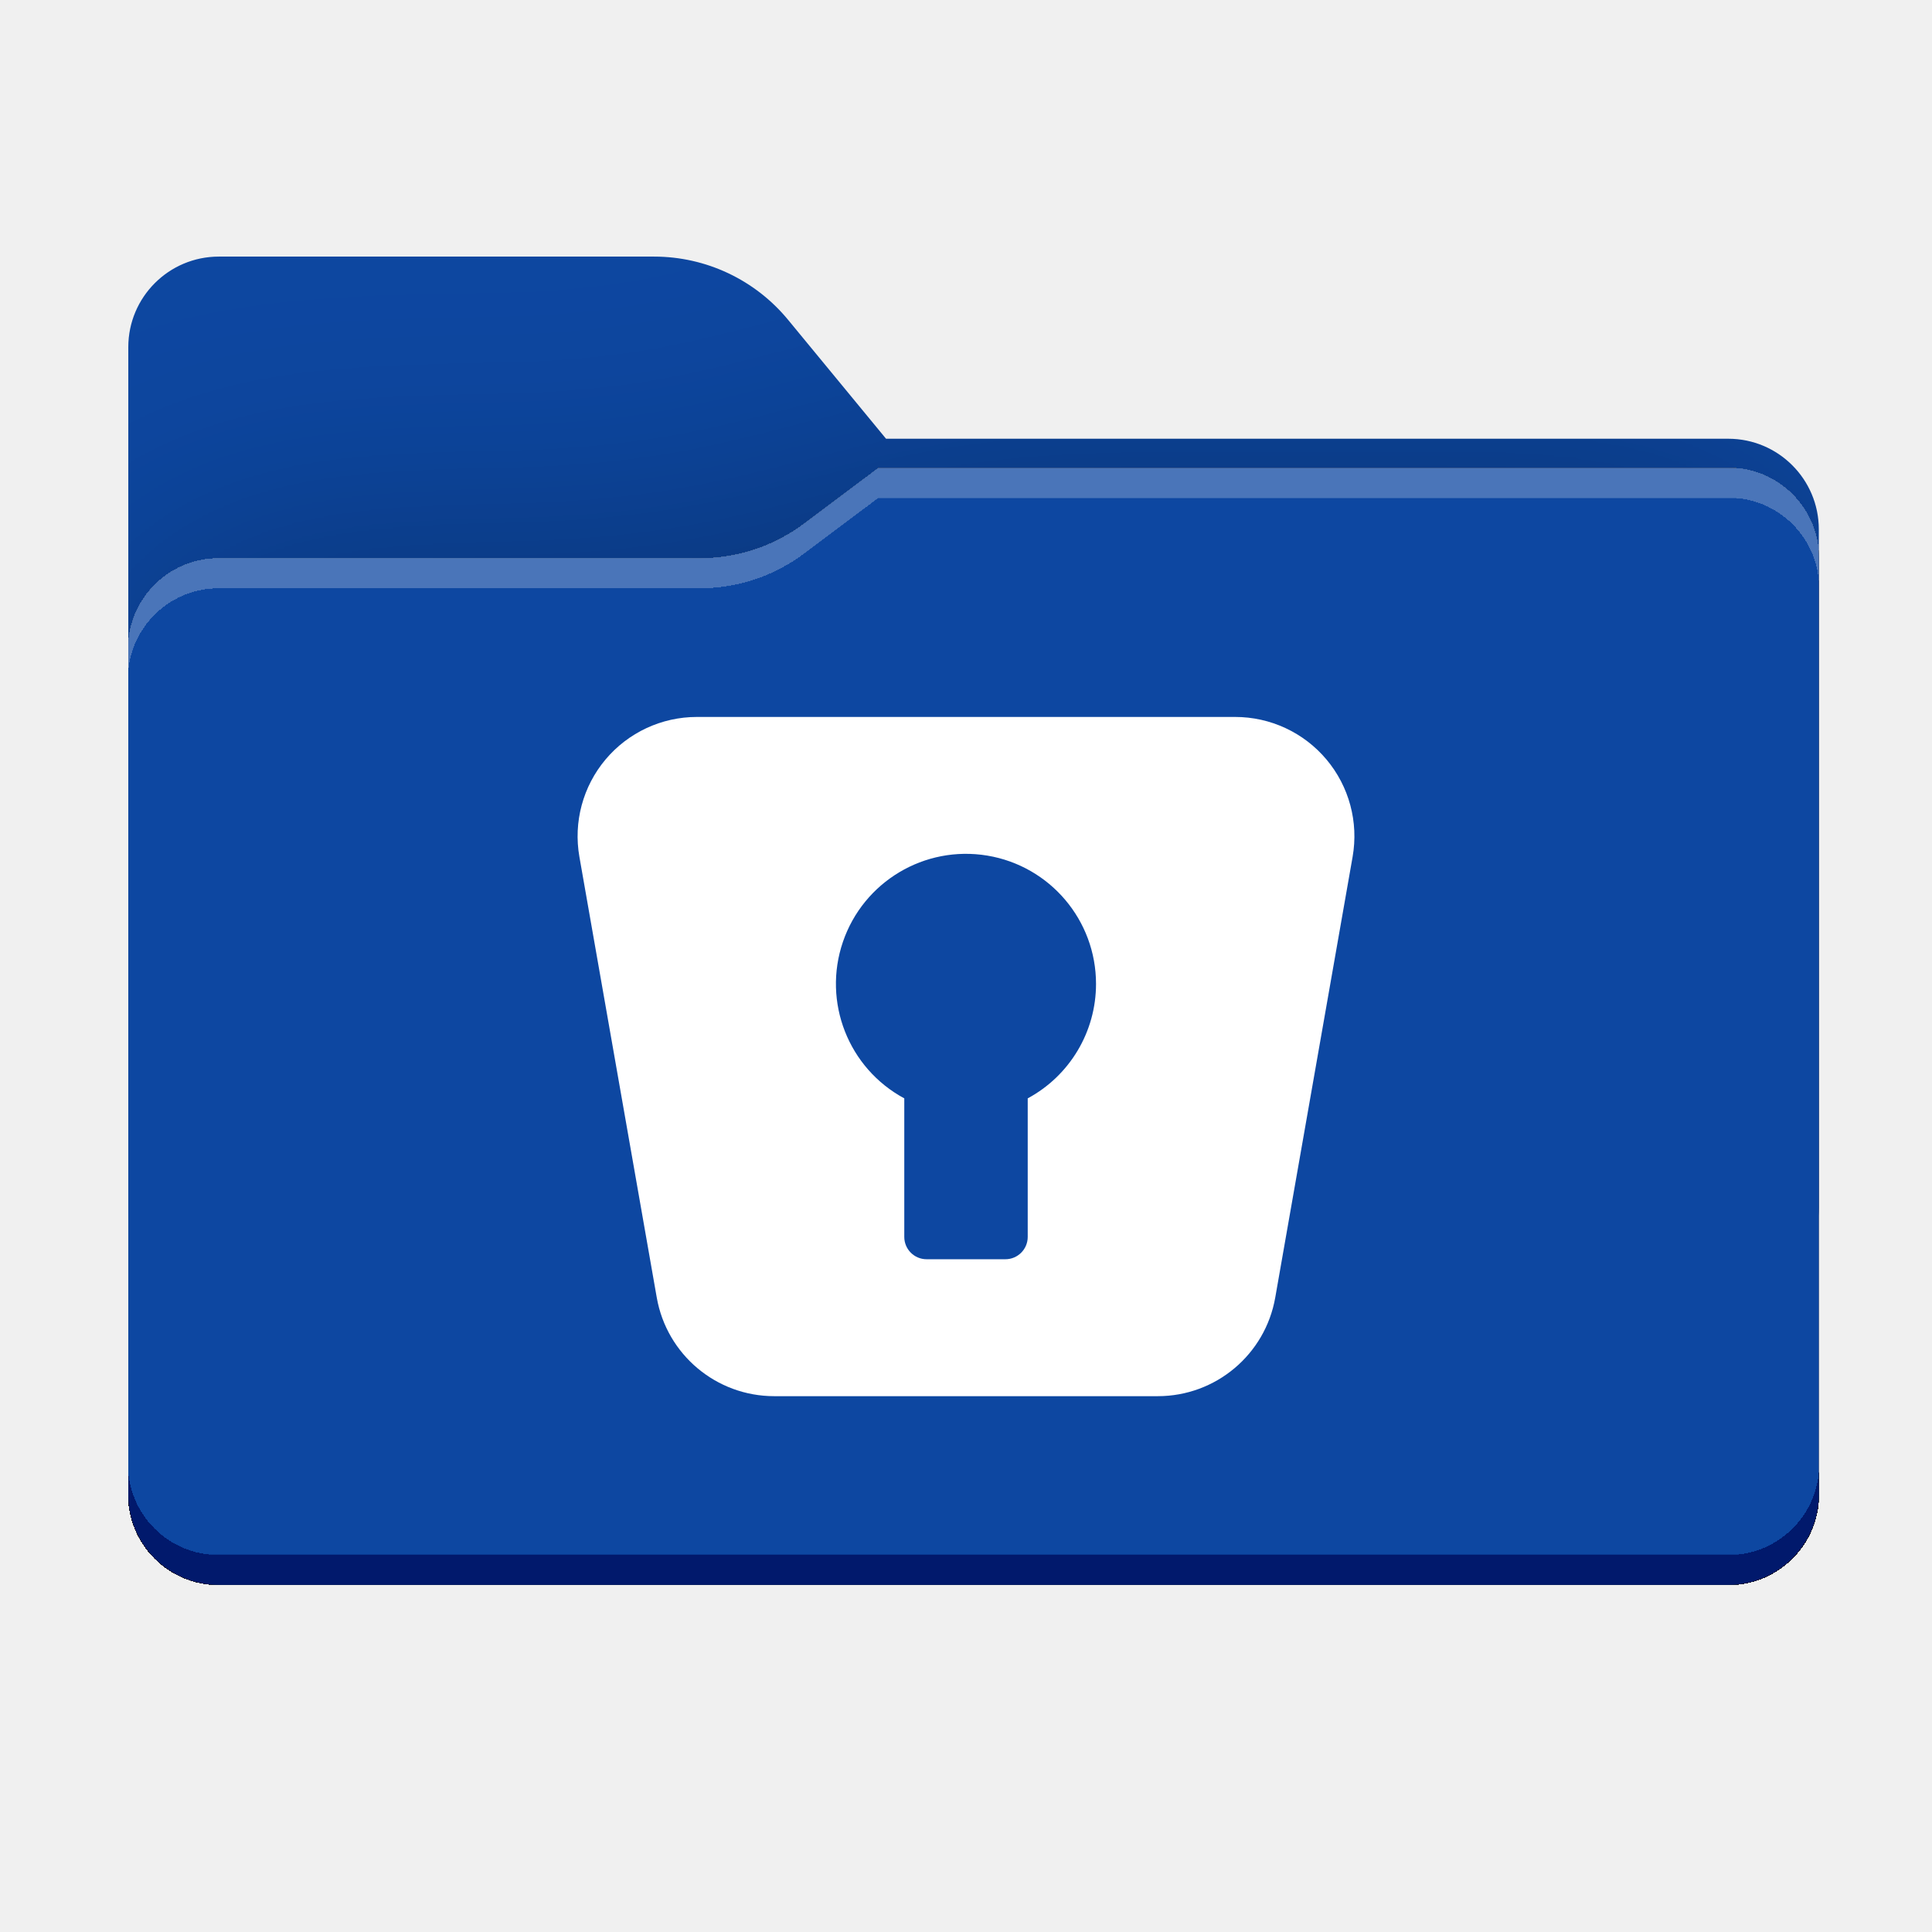
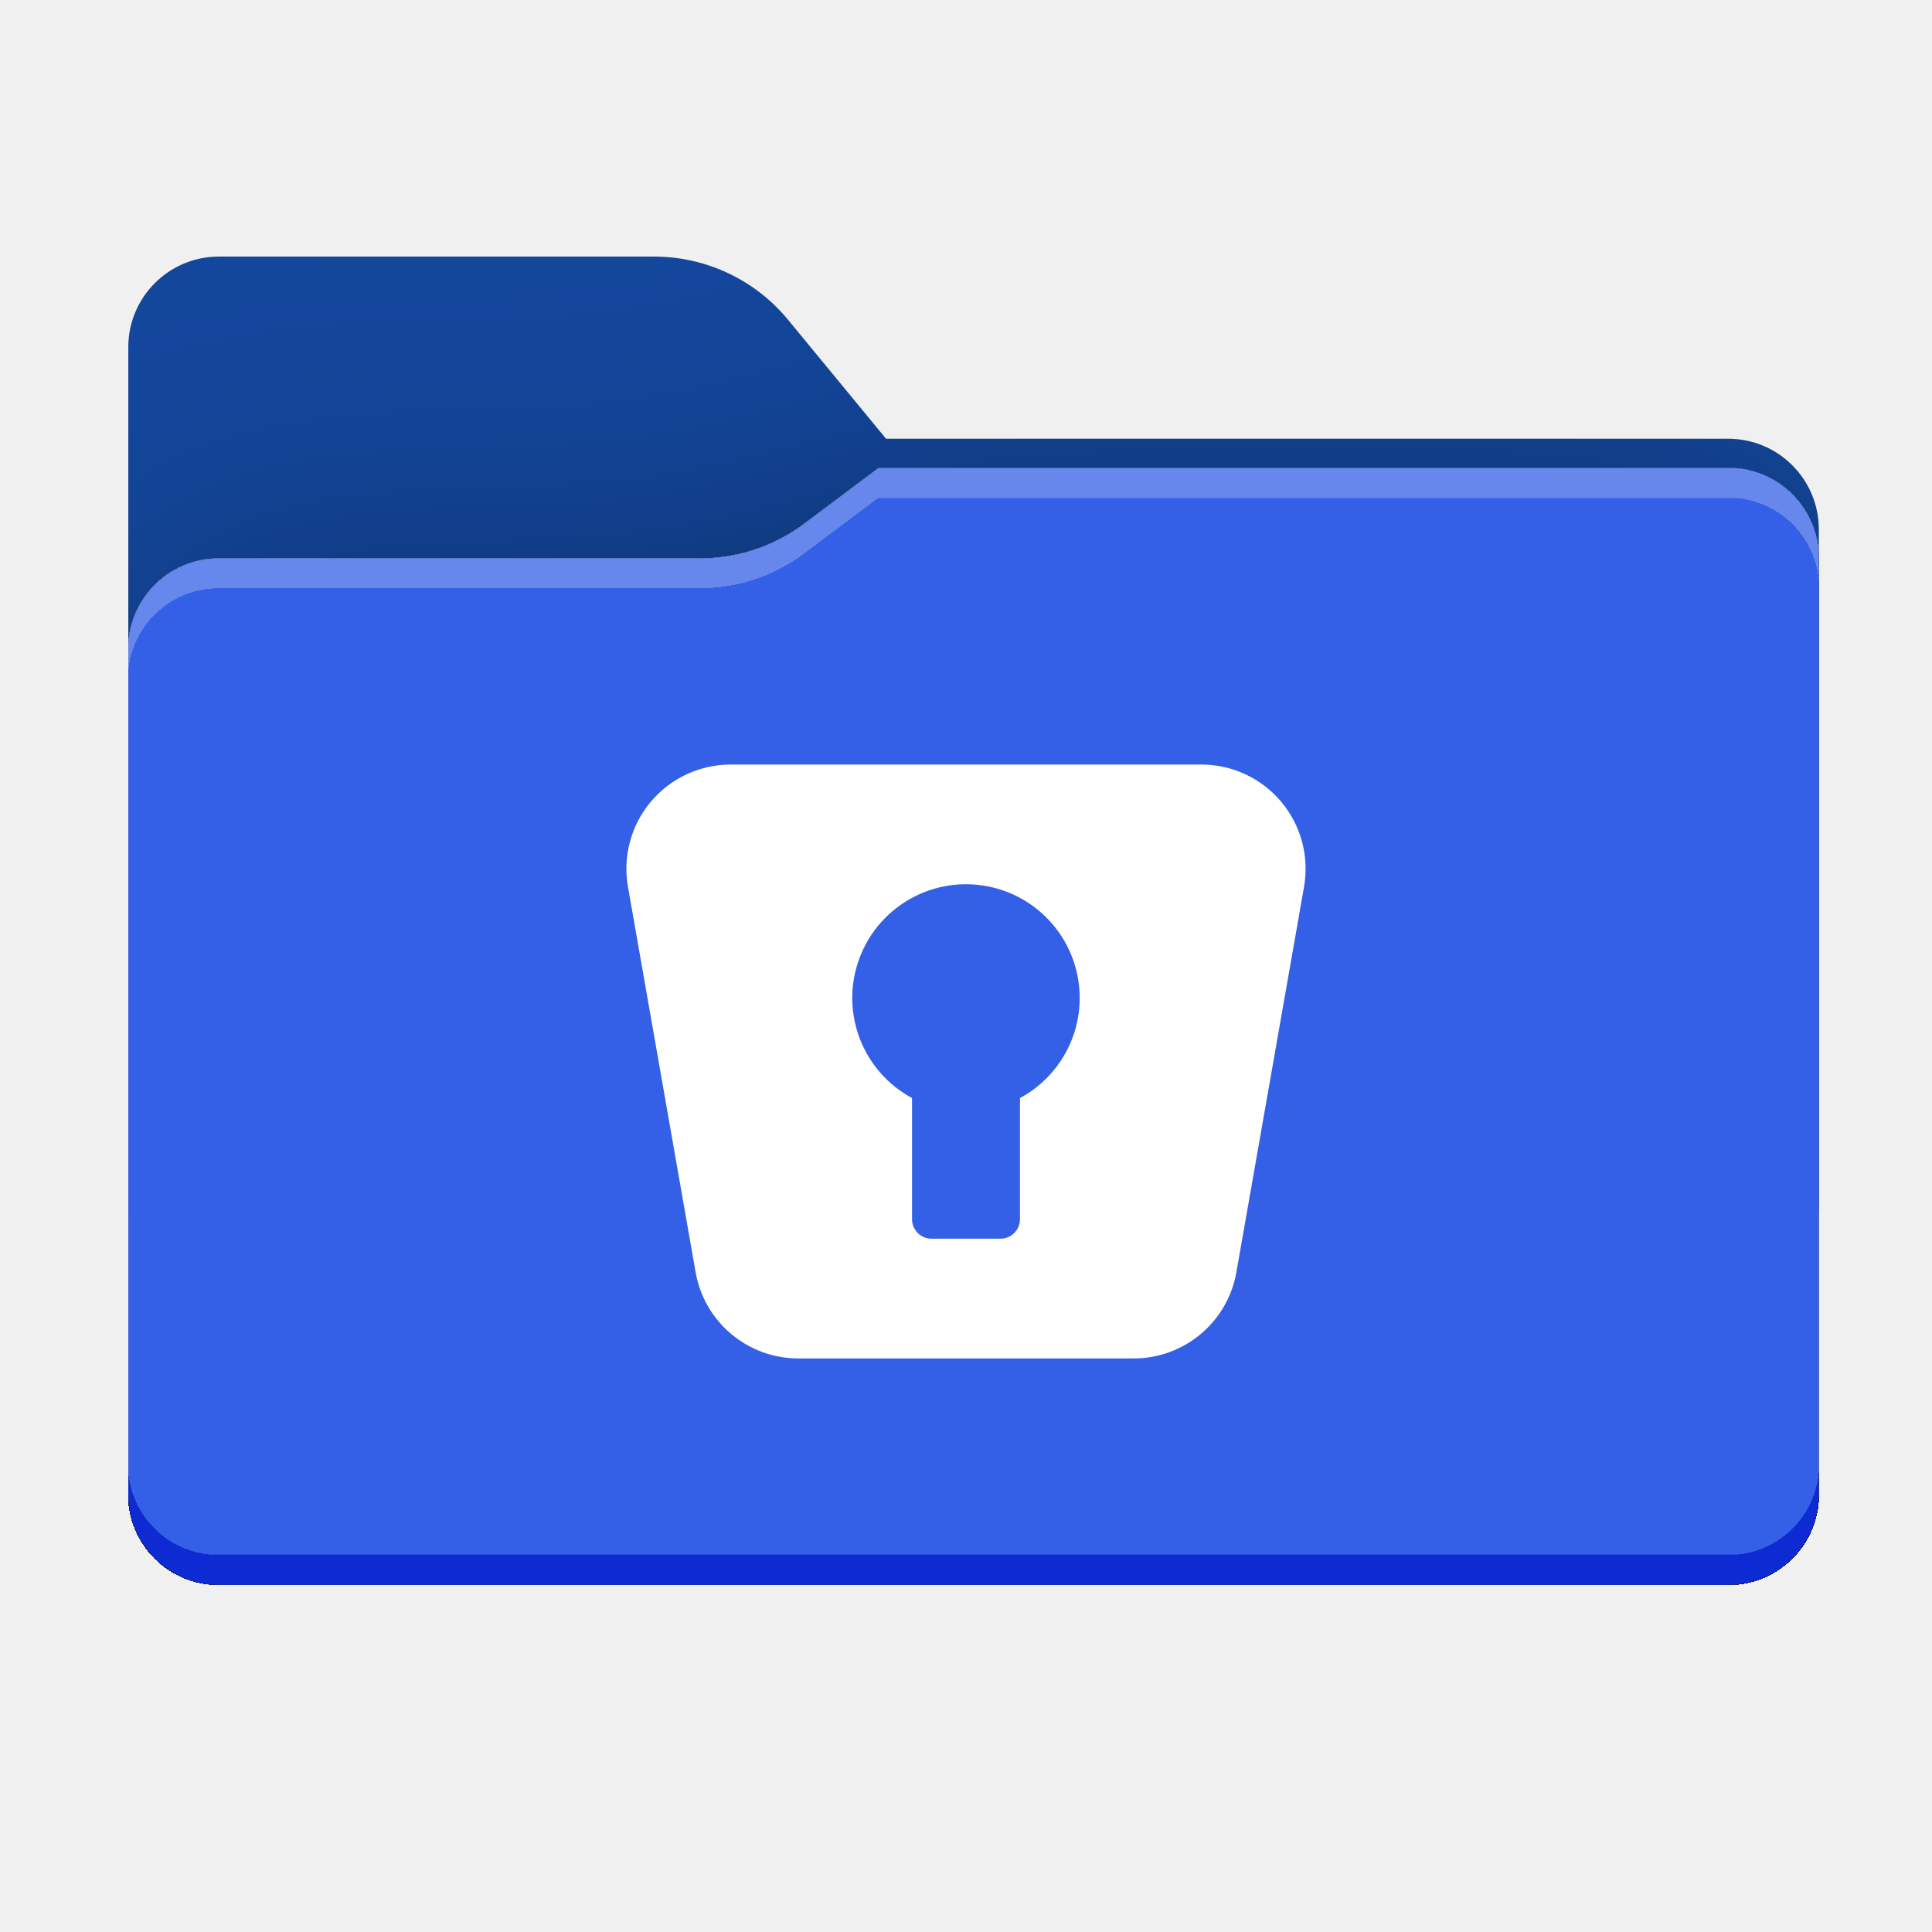
<svg xmlns="http://www.w3.org/2000/svg" width="256" height="256" viewBox="0 0 256 256" fill="none" version="1.1" id="svg14" xml:space="preserve">
-   <path fill-rule="evenodd" clip-rule="evenodd" d="M104.425 42.378C100.056 37.073 93.544 34 86.671 34H29C22.373 34 17 39.373 17 46V58.137V68.2V160C17 166.627 22.373 172 29 172H229C235.627 172 241 166.627 241 160V70.137C241 63.51 235.627 58.137 229 58.137H117.404L104.425 42.378Z" fill="#F74005" id="path1" style="fill:#0d47a1;fill-opacity:1" />
+   <path fill-rule="evenodd" clip-rule="evenodd" d="M104.425 42.378C100.056 37.073 93.544 34 86.671 34H29C22.373 34 17 39.373 17 46V58.137V68.2V160C17 166.627 22.373 172 29 172H229C235.627 172 241 166.627 241 160V70.137C241 63.51 235.627 58.137 229 58.137H117.404L104.425 42.378Z" fill="#F74005" id="path1" style="fill:#13479d;fill-opacity:1" />
  <mask id="mask0_2031_33936" style="mask-type:alpha" maskUnits="userSpaceOnUse" x="17" y="34" width="224" height="138">
    <path fill-rule="evenodd" clip-rule="evenodd" d="M104.425 42.378C100.056 37.073 93.544 34 86.671 34H29C22.373 34 17 39.373 17 46V58.137V68.2V160C17 166.627 22.373 172 29 172H229C235.627 172 241 166.627 241 160V70.137C241 63.51 235.627 58.137 229 58.137H117.404L104.425 42.378Z" fill="url(#paint0_linear_2031_33936)" id="path2" />
  </mask>
  <g mask="url(#mask0_2031_33936)" id="g4">
    <g style="mix-blend-mode:multiply" filter="url(#filter0_f_2031_33936)" id="g3">
      <path fill-rule="evenodd" clip-rule="evenodd" d="M92.789 74C97.764 74 102.605 72.387 106.586 69.402L116.459 62H229C235.627 62 241 67.373 241 74V108V160C241 166.627 235.627 172 229 172H29C22.373 172 17 166.627 17 160L17 108V86C17 79.373 22.373 74 29 74H87H92.789Z" fill="black" fill-opacity="0.3" id="path3" />
    </g>
  </g>
-   <g filter="url(#filter1_ii_2031_33936)" id="g5" style="fill:#0d47a1;fill-opacity:1">
-     <path fill-rule="evenodd" clip-rule="evenodd" d="M92.789 74C97.764 74 102.605 72.387 106.586 69.402L116.459 62H229C235.627 62 241 67.373 241 74V108V198C241 204.627 235.627 210 229 210H29C22.373 210 17 204.627 17 198L17 108V86C17 79.373 22.373 74 29 74H87H92.789Z" fill="url(#paint1_linear_2031_33936)" id="path4" style="fill:#0d47a1;fill-opacity:1" />
+   <g filter="url(#filter1_ii_2031_33936)" id="g5" style="fill:#3360e6;fill-opacity:1">
+     <path fill-rule="evenodd" clip-rule="evenodd" d="M92.789 74C97.764 74 102.605 72.387 106.586 69.402L116.459 62H229C235.627 62 241 67.373 241 74V108V198C241 204.627 235.627 210 229 210H29C22.373 210 17 204.627 17 198L17 108V86C17 79.373 22.373 74 29 74H87H92.789Z" fill="url(#paint1_linear_2031_33936)" id="path4" style="fill:#3360e6;fill-opacity:1" />
  </g>
  <mask id="mask1_2031_33936" style="mask-type:luminance" maskUnits="userSpaceOnUse" x="89" y="88" width="81" height="97">
    <path d="M169.312 88H89V184.604H169.312V88Z" fill="white" id="path5" />
  </mask>
  <defs id="defs14">
    <filter id="filter0_f_2031_33936" x="-20" y="25" width="298" height="184" filterUnits="userSpaceOnUse" color-interpolation-filters="sRGB">
      <feFlood flood-opacity="0" result="BackgroundImageFix" id="feFlood7" />
      <feBlend mode="normal" in="SourceGraphic" in2="BackgroundImageFix" result="shape" id="feBlend7" />
      <feGaussianBlur stdDeviation="18.5" result="effect1_foregroundBlur_2031_33936" id="feGaussianBlur7" />
    </filter>
    <filter id="filter1_ii_2031_33936" x="17" y="62" width="224" height="148" filterUnits="userSpaceOnUse" color-interpolation-filters="sRGB">
      <feFlood flood-opacity="0" result="BackgroundImageFix" id="feFlood8" />
      <feBlend mode="normal" in="SourceGraphic" in2="BackgroundImageFix" result="shape" id="feBlend8" />
      <feColorMatrix in="SourceAlpha" type="matrix" values="0 0 0 0 0 0 0 0 0 0 0 0 0 0 0 0 0 0 127 0" result="hardAlpha" id="feColorMatrix8" />
      <feOffset dy="4" id="feOffset8" />
      <feComposite in2="hardAlpha" operator="arithmetic" k2="-1" k3="1" id="feComposite8" />
      <feColorMatrix type="matrix" values="0 0 0 0 1 0 0 0 0 1 0 0 0 0 1 0 0 0 0.25 0" id="feColorMatrix9" />
      <feBlend mode="normal" in2="shape" result="effect1_innerShadow_2031_33936" id="feBlend9" />
      <feColorMatrix in="SourceAlpha" type="matrix" values="0 0 0 0 0 0 0 0 0 0 0 0 0 0 0 0 0 0 127 0" result="hardAlpha" id="feColorMatrix10" />
      <feOffset dy="-4" id="feOffset10" />
      <feComposite in2="hardAlpha" operator="arithmetic" k2="-1" k3="1" id="feComposite10" />
      <feColorMatrix type="matrix" values="0 0 0 0 0 0 0 0 0 0 0 0 0 0 0 0 0 0 0.9 0" id="feColorMatrix11" />
      <feBlend mode="soft-light" in2="effect1_innerShadow_2031_33936" result="effect2_innerShadow_2031_33936" id="feBlend11" />
    </filter>
    <linearGradient id="paint0_linear_2031_33936" x1="17" y1="34" x2="197.768" y2="215.142" gradientUnits="userSpaceOnUse">
      <stop stop-color="#05815D" id="stop11" />
      <stop offset="1" stop-color="#0C575F" id="stop12" />
    </linearGradient>
    <linearGradient id="paint1_linear_2031_33936" x1="17" y1="62" x2="241" y2="210" gradientUnits="userSpaceOnUse">
      <stop stop-color="#FF480E" id="stop13" />
      <stop offset="1" stop-color="#F63F04" id="stop14" />
    </linearGradient>
    <style id="style1">.a{fill:none;stroke:#000000;stroke-linecap:round;stroke-linejoin:round;}</style>
  </defs>
-   <path id="path1-5" style="fill:#ffffff;fill-opacity:1;stroke:none;stroke-width:16.667;stroke-opacity:1" class="a" d="m 92.333,95 a 15.798,15.798 0 0 0 -15.56,18.529 l 10.252,58.406 A 15.798,15.798 0 0 0 102.585,185 h 50.831 a 15.798,15.798 0 0 0 15.56,-13.065 l 10.252,-58.406 A 15.798,15.798 0 0 0 163.667,95 Z m 38.493,18.372 a 17.232,17.232 0 0 1 14.403,17.001 17.224,17.224 0 0 1 -9.051,15.166 v 18.361 a 2.956,2.956 0 0 1 -2.956,2.956 H 122.778 a 2.956,2.956 0 0 1 -2.956,-2.956 v -18.361 a 17.232,17.232 0 0 1 11.004,-32.167 z" />
+   <path id="path1-5" style="fill:#ffffff;fill-opacity:1;stroke:none;stroke-width:16.667;stroke-opacity:1" class="a" d="M 96.813,101.306 A 13.813,13.813 0 0 0 83.208,117.507 L 92.172,168.576 A 13.813,13.813 0 0 0 105.777,180 h 44.446 a 13.813,13.813 0 0 0 13.605,-11.424 l 8.964,-51.069 a 13.813,13.813 0 0 0 -13.605,-16.201 z m 33.658,16.064 a 15.067,15.067 0 0 1 12.594,14.866 15.061,15.061 0 0 1 -7.914,13.261 v 16.054 a 2.585,2.585 0 0 1 -2.585,2.585 h -9.132 a 2.585,2.585 0 0 1 -2.585,-2.585 v -16.054 a 15.067,15.067 0 0 1 9.622,-28.126 z" />
</svg>
